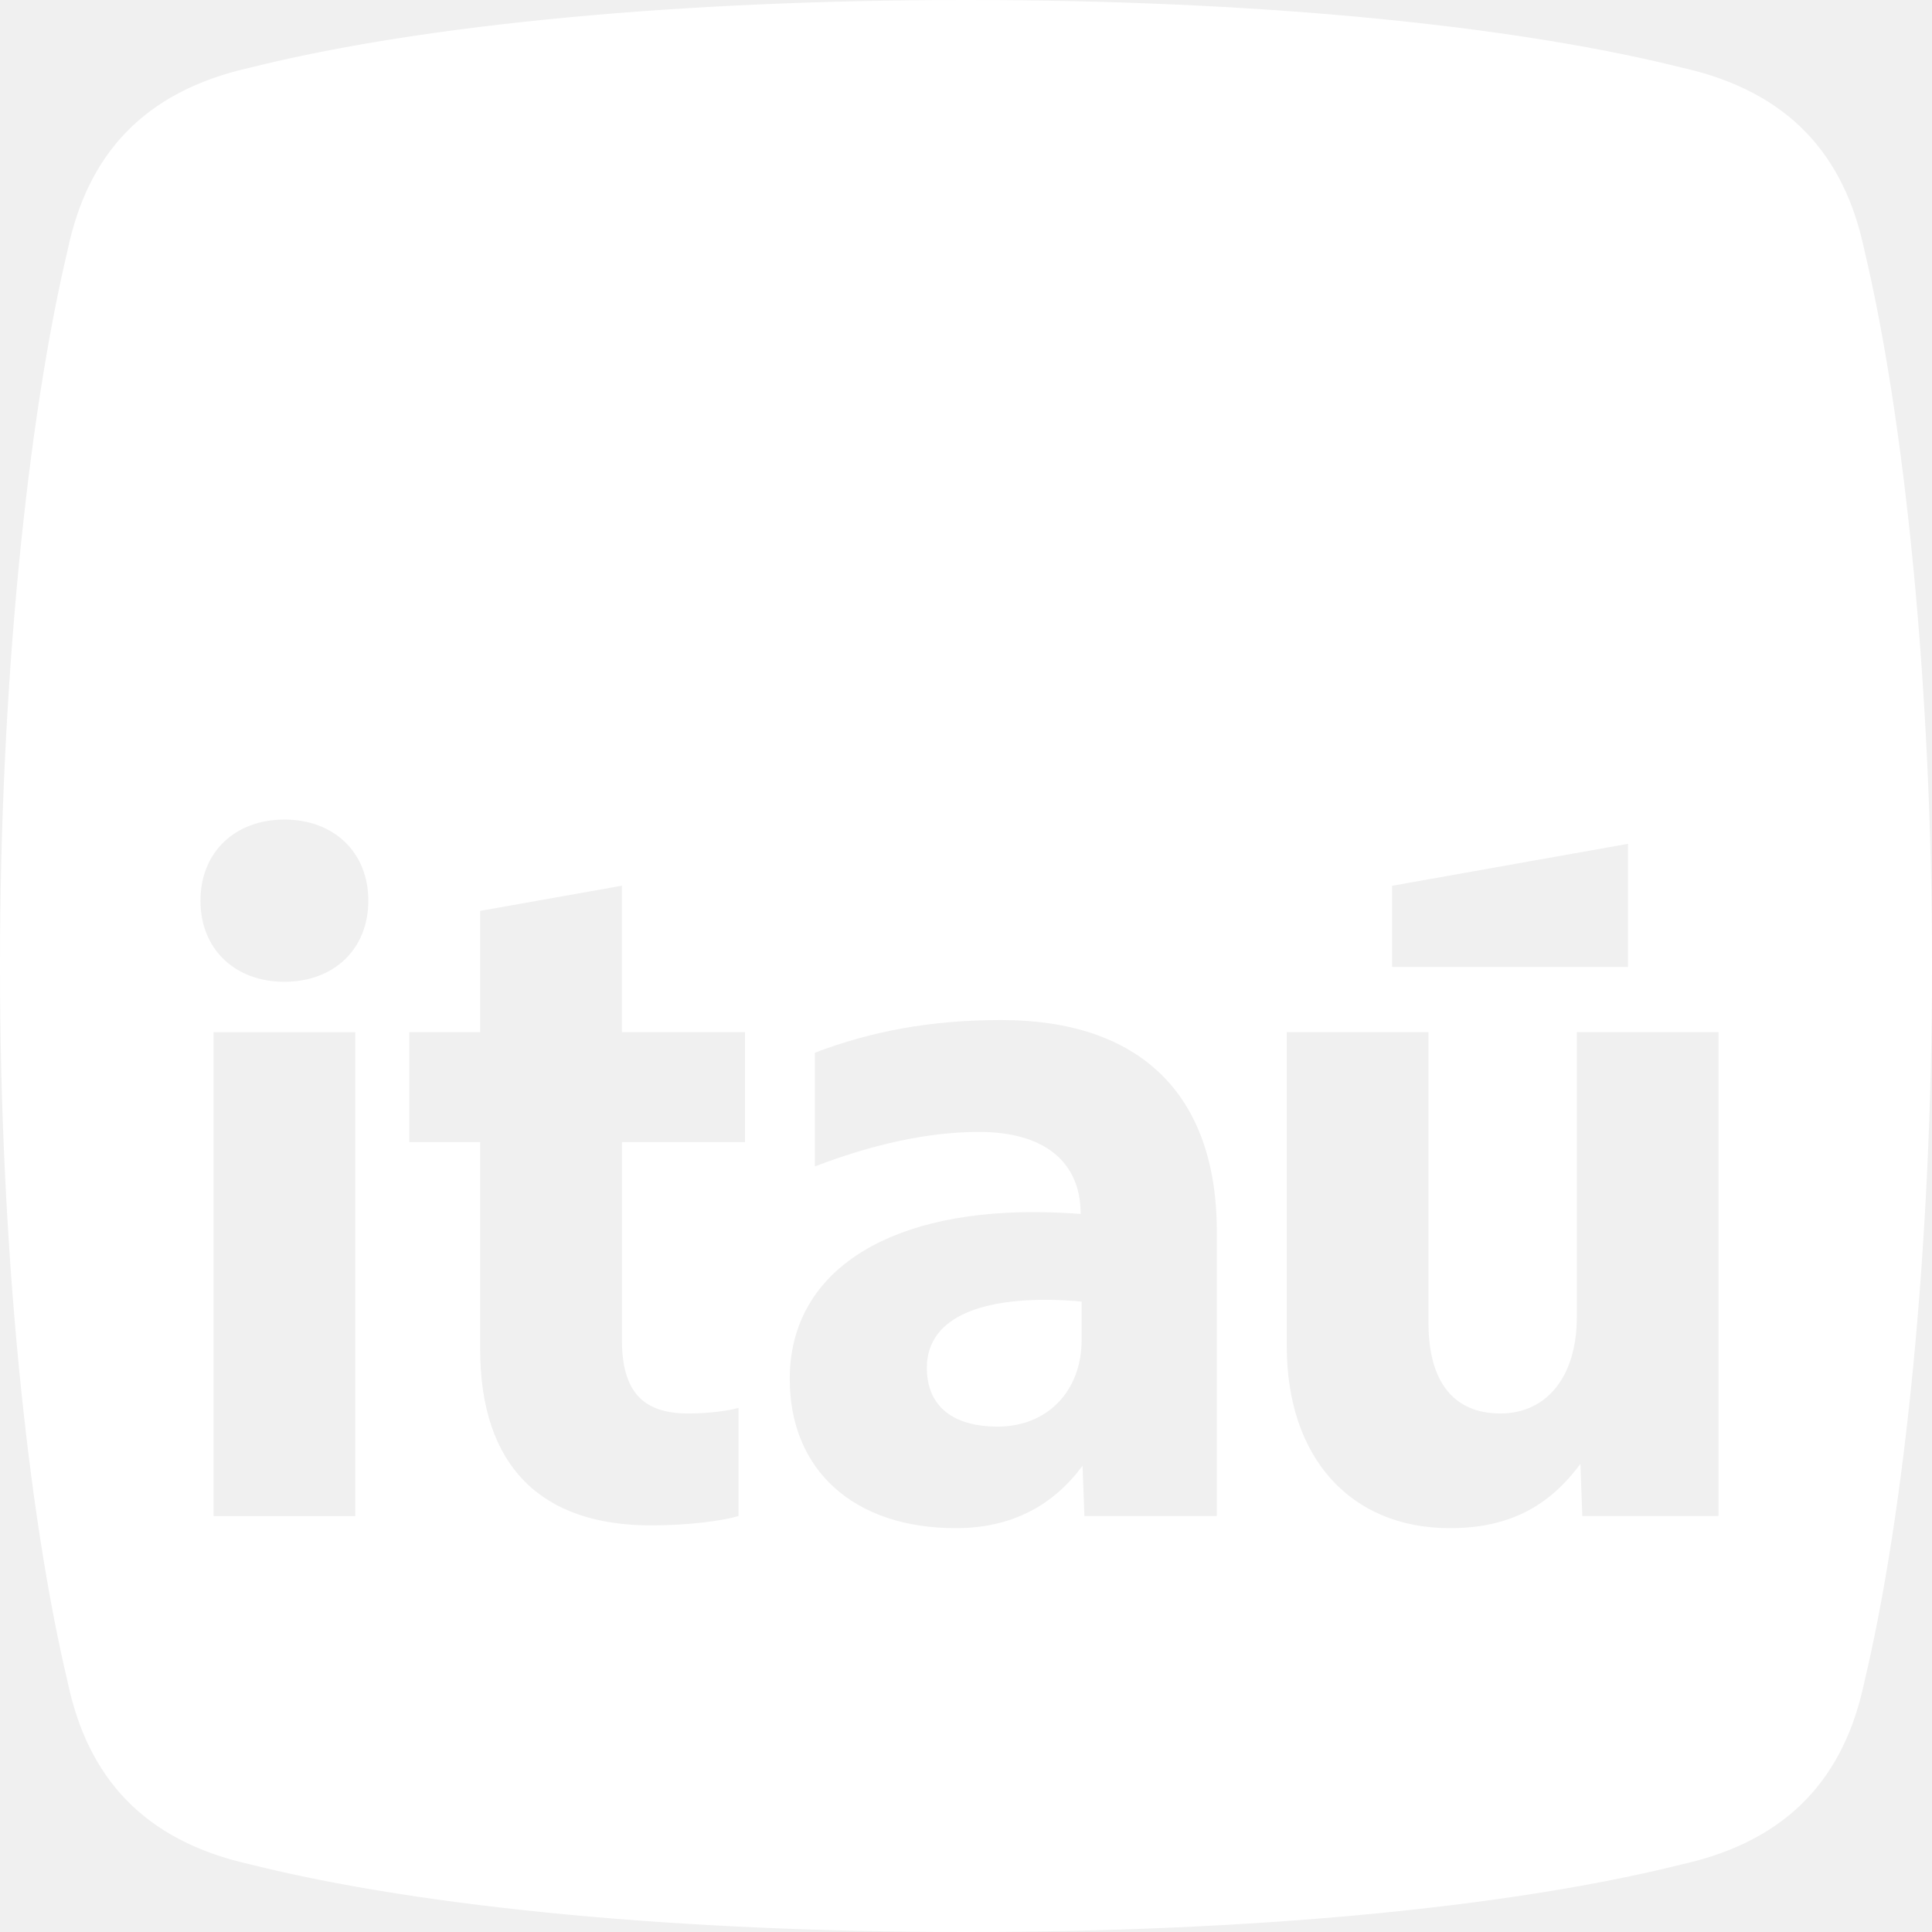
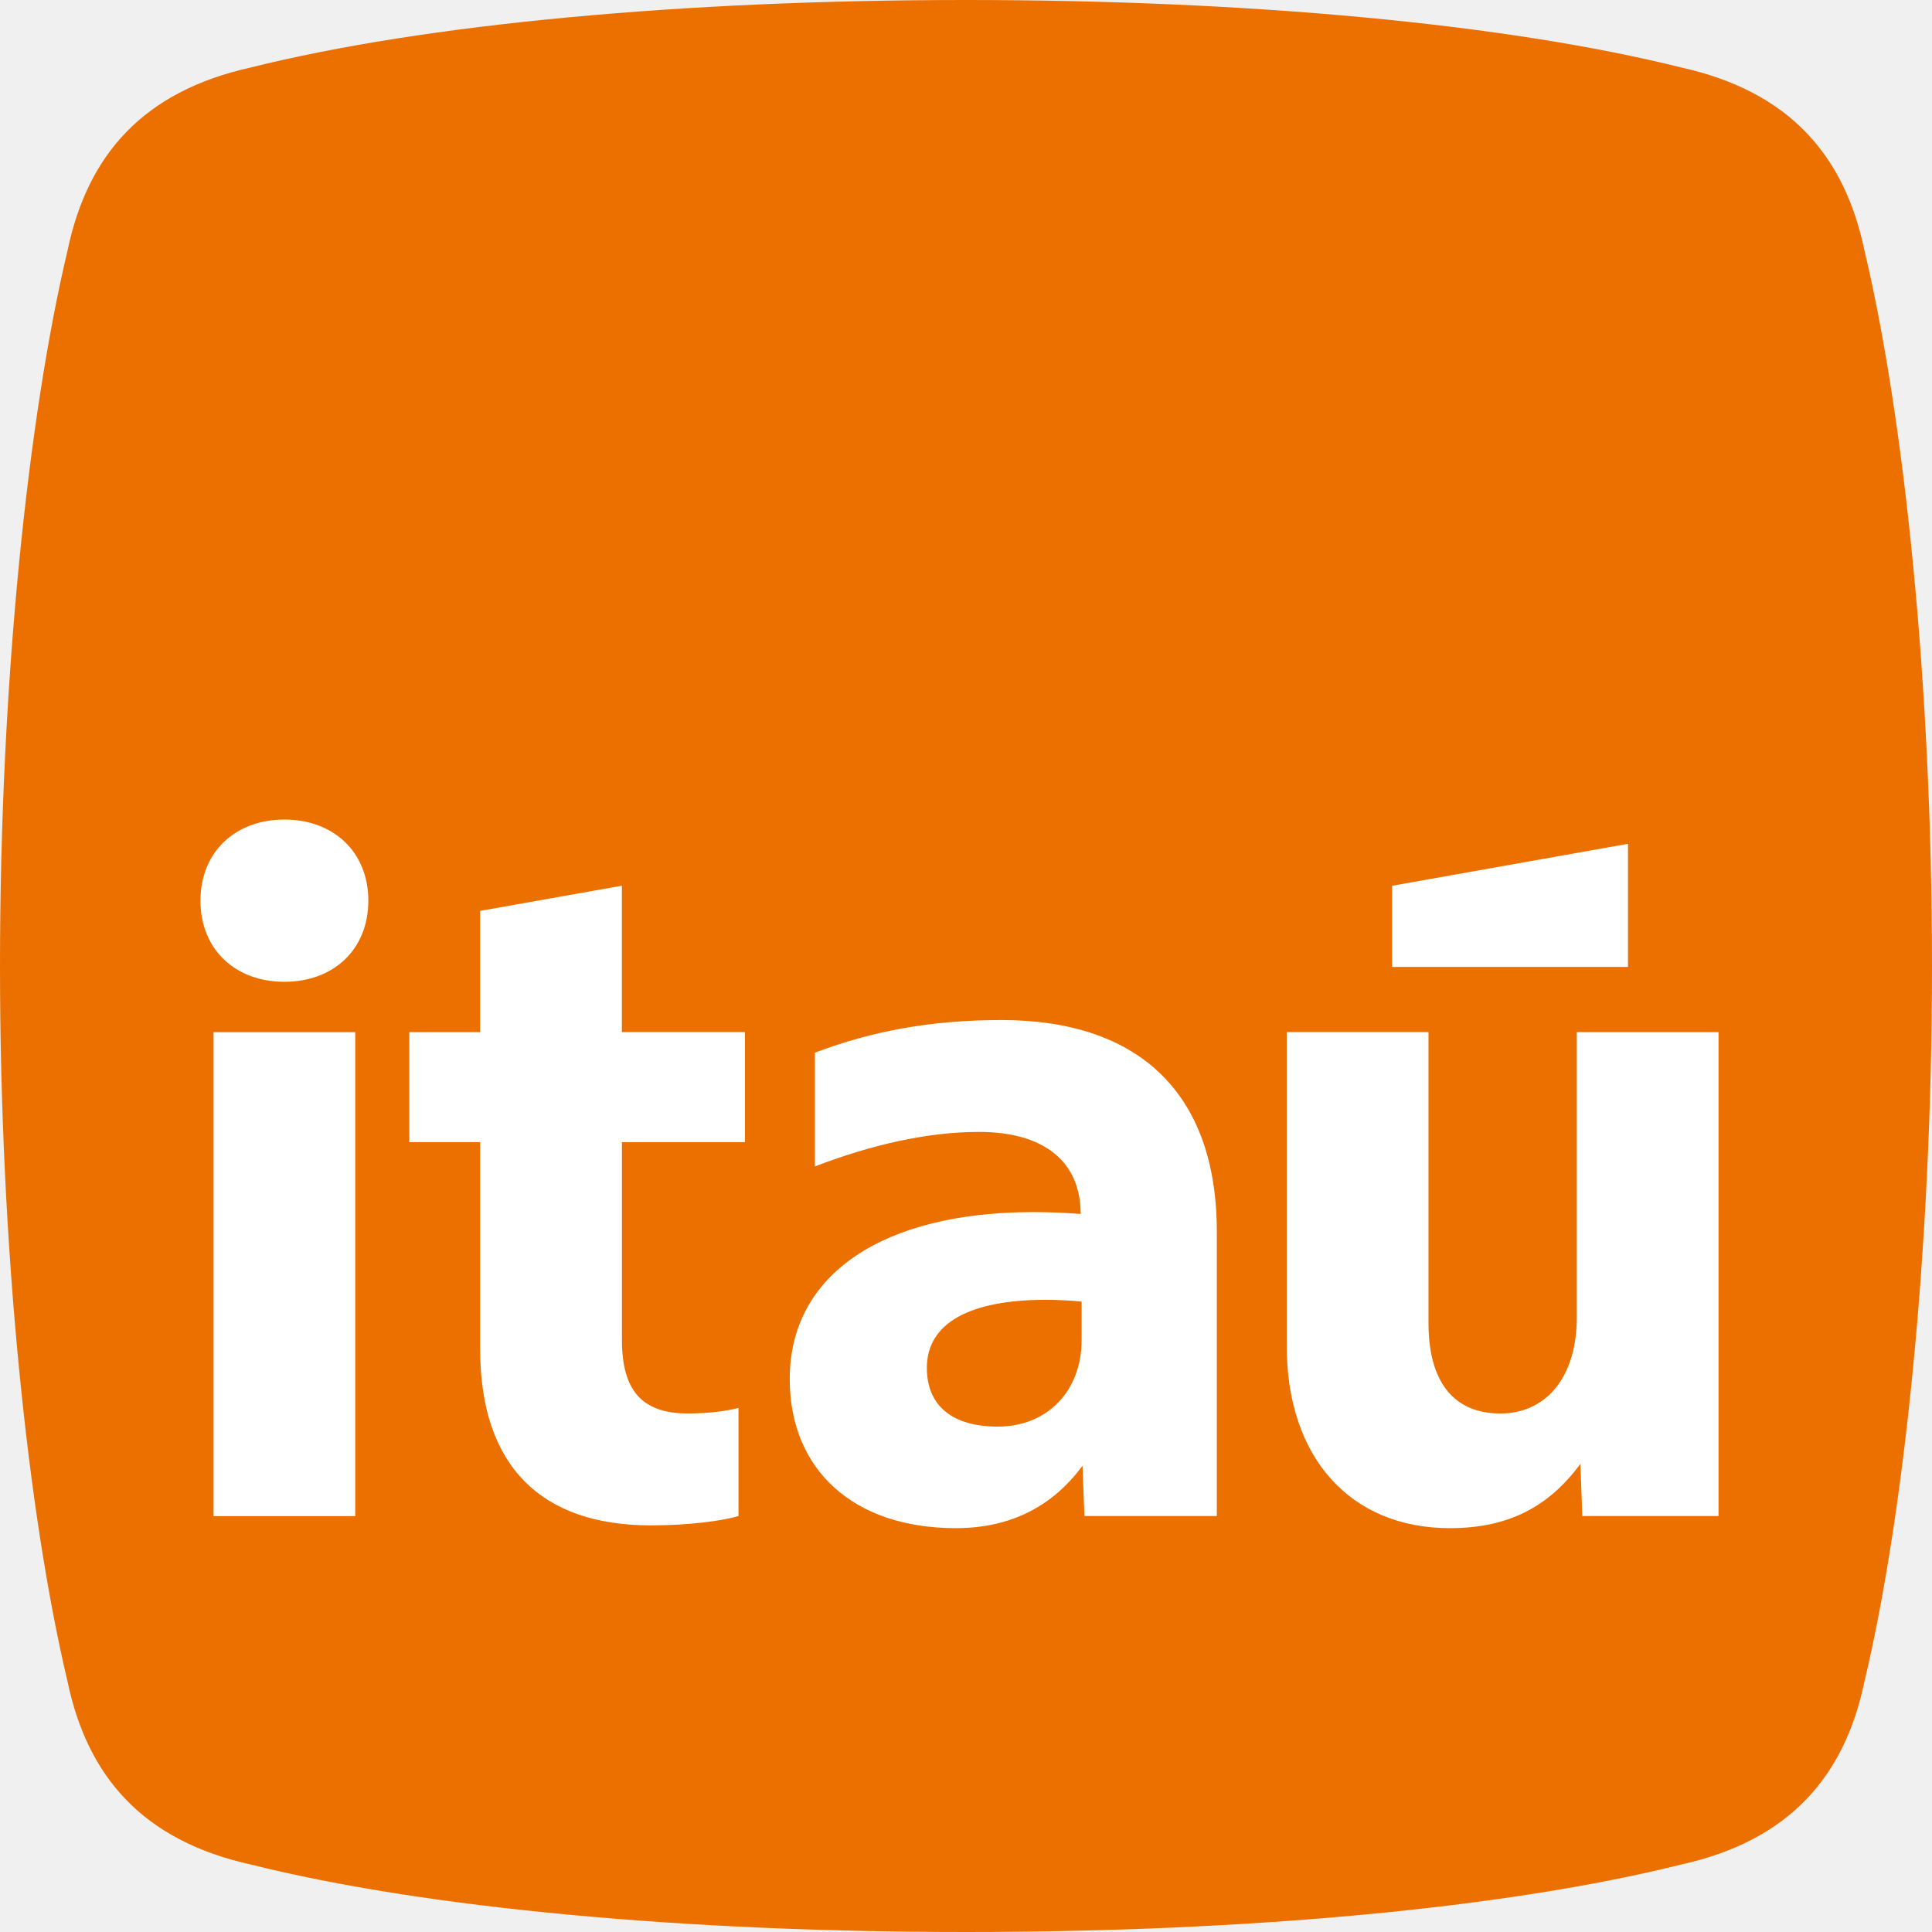
<svg xmlns="http://www.w3.org/2000/svg" width="340" height="340" viewBox="0 0 340 340" fill="none">
  <g clip-path="url(#clip0_165_6663)">
-     <path d="M328.11 44.07C324.61 27.28 314.82 16.09 295.93 11.89C265.14 4.2 219.67 0 170 0C120.33 0 74.86 4.2 44.07 11.89C25.18 16.09 15.39 27.28 11.89 44.07C4.9 73.46 0 120.33 0 170C0 219.67 4.9 266.54 11.89 295.93C15.39 312.72 25.18 323.91 44.07 328.11C74.85 335.81 120.33 340 170 340C219.67 340 265.14 335.8 295.93 328.11C314.82 323.91 324.61 312.72 328.11 295.93C335.11 266.55 340 219.67 340 170C340 120.33 335.1 73.46 328.11 44.07ZM244.99 155.88L286.5 148.5V170.16H244.99V155.89V155.88ZM62.52 266.81H37.58V181.65H62.52V266.81ZM50.05 172.78C41.35 172.78 35.28 167.04 35.28 158.51C35.28 149.98 41.35 144.23 50.05 144.23C58.75 144.23 64.82 149.97 64.82 158.51C64.82 167.05 58.75 172.78 50.05 172.78ZM131.11 201H109.45V235.79C109.45 244.82 113.06 248.75 121.1 248.75C124.88 248.75 128.16 248.26 129.96 247.77V266.8C127.17 267.62 121.43 268.44 114.53 268.44C95.33 268.44 84.5 258.1 84.5 237.43V201H72.03V181.64H84.5V160.3L109.44 155.87V181.63H131.1V200.99L131.11 201ZM214.14 266.8H190.84L190.51 257.94C185.42 264.83 178.2 268.93 168.19 268.93C150.3 268.93 138.98 258.76 138.98 242.68C138.98 224.14 155.55 213.31 181.81 213.31C184.93 213.31 188.21 213.47 190.18 213.64C190.18 204.45 183.78 199.2 172.29 199.2C163.1 199.2 153.26 201.5 143.41 205.27V185.25C153.42 181.47 163.76 179.51 176.23 179.51C200.52 179.51 214.14 192.47 214.14 216.76V266.81V266.8ZM302.42 266.8H278.46L278.13 257.61C272.55 265.16 265.49 268.93 255.16 268.93C237.6 268.93 226.45 256.46 226.45 236.93V181.63H251.39V232.83C251.39 243.17 255.82 248.75 264.03 248.75C272.24 248.75 277.49 242.19 277.49 231.85V181.64H302.43V266.8H302.42Z" fill="white" />
-     <path d="M163.11 240.72C163.11 247.61 167.87 251.06 175.58 251.06C184.28 251.06 190.35 244.83 190.35 235.8V229.07C189.2 228.91 186.08 228.74 184.11 228.74C170.65 228.74 163.11 232.84 163.11 240.72Z" fill="white" />
+     <rect x="30" y="140" width="280" height="134" fill="white" />
+     <path d="M328.11 44.07C324.61 27.28 314.82 16.09 295.93 11.89C265.14 4.2 219.67 0 170 0C120.33 0 74.86 4.2 44.07 11.89C25.18 16.09 15.39 27.28 11.89 44.07C4.9 73.46 0 120.33 0 170C0 219.67 4.9 266.54 11.89 295.93C15.39 312.72 25.18 323.91 44.07 328.11C74.85 335.81 120.33 340 170 340C219.67 340 265.14 335.8 295.93 328.11C314.82 323.91 324.61 312.72 328.11 295.93C335.11 266.55 340 219.67 340 170C340 120.33 335.1 73.46 328.11 44.07ZM244.99 155.88L286.5 148.5V170.16H244.99V155.89V155.88ZM62.52 266.81H37.58V181.65H62.52V266.81ZM50.05 172.78C41.35 172.78 35.28 167.04 35.28 158.51C35.28 149.98 41.35 144.23 50.05 144.23C58.75 144.23 64.82 149.97 64.82 158.51C64.82 167.05 58.75 172.78 50.05 172.78ZM131.11 201H109.45V235.79C109.45 244.82 113.06 248.75 121.1 248.75C124.88 248.75 128.16 248.26 129.96 247.77V266.8C127.17 267.62 121.43 268.44 114.53 268.44C95.33 268.44 84.5 258.1 84.5 237.43V201H72.03V181.64H84.5V160.3L109.44 155.87V181.63H131.1V200.99L131.11 201ZM214.14 266.8H190.84L190.51 257.94C185.42 264.83 178.2 268.93 168.19 268.93C150.3 268.93 138.98 258.76 138.98 242.68C138.98 224.14 155.55 213.31 181.81 213.31C184.93 213.31 188.21 213.47 190.18 213.64C190.18 204.45 183.78 199.2 172.29 199.2C163.1 199.2 153.26 201.5 143.41 205.27V185.25C153.42 181.47 163.76 179.51 176.23 179.51C200.52 179.51 214.14 192.47 214.14 216.76V266.81V266.8ZM302.42 266.8H278.46L278.13 257.61C272.55 265.16 265.49 268.93 255.16 268.93C237.6 268.93 226.45 256.46 226.45 236.93V181.63H251.39V232.83C251.39 243.17 255.82 248.75 264.03 248.75C272.24 248.75 277.49 242.19 277.49 231.85V181.64H302.43V266.8H302.42Z" fill="#EC7000" />
+     <path d="M163.11 240.72C163.11 247.61 167.87 251.06 175.58 251.06C184.28 251.06 190.35 244.83 190.35 235.8V229.07C189.2 228.91 186.08 228.74 184.11 228.74C170.65 228.74 163.11 232.84 163.11 240.72Z" fill="#EC7000" />
  </g>
  <defs>
    <clipPath id="clip0_165_6663">
      <rect width="340" height="340" fill="white" />
    </clipPath>
  </defs>
</svg>
